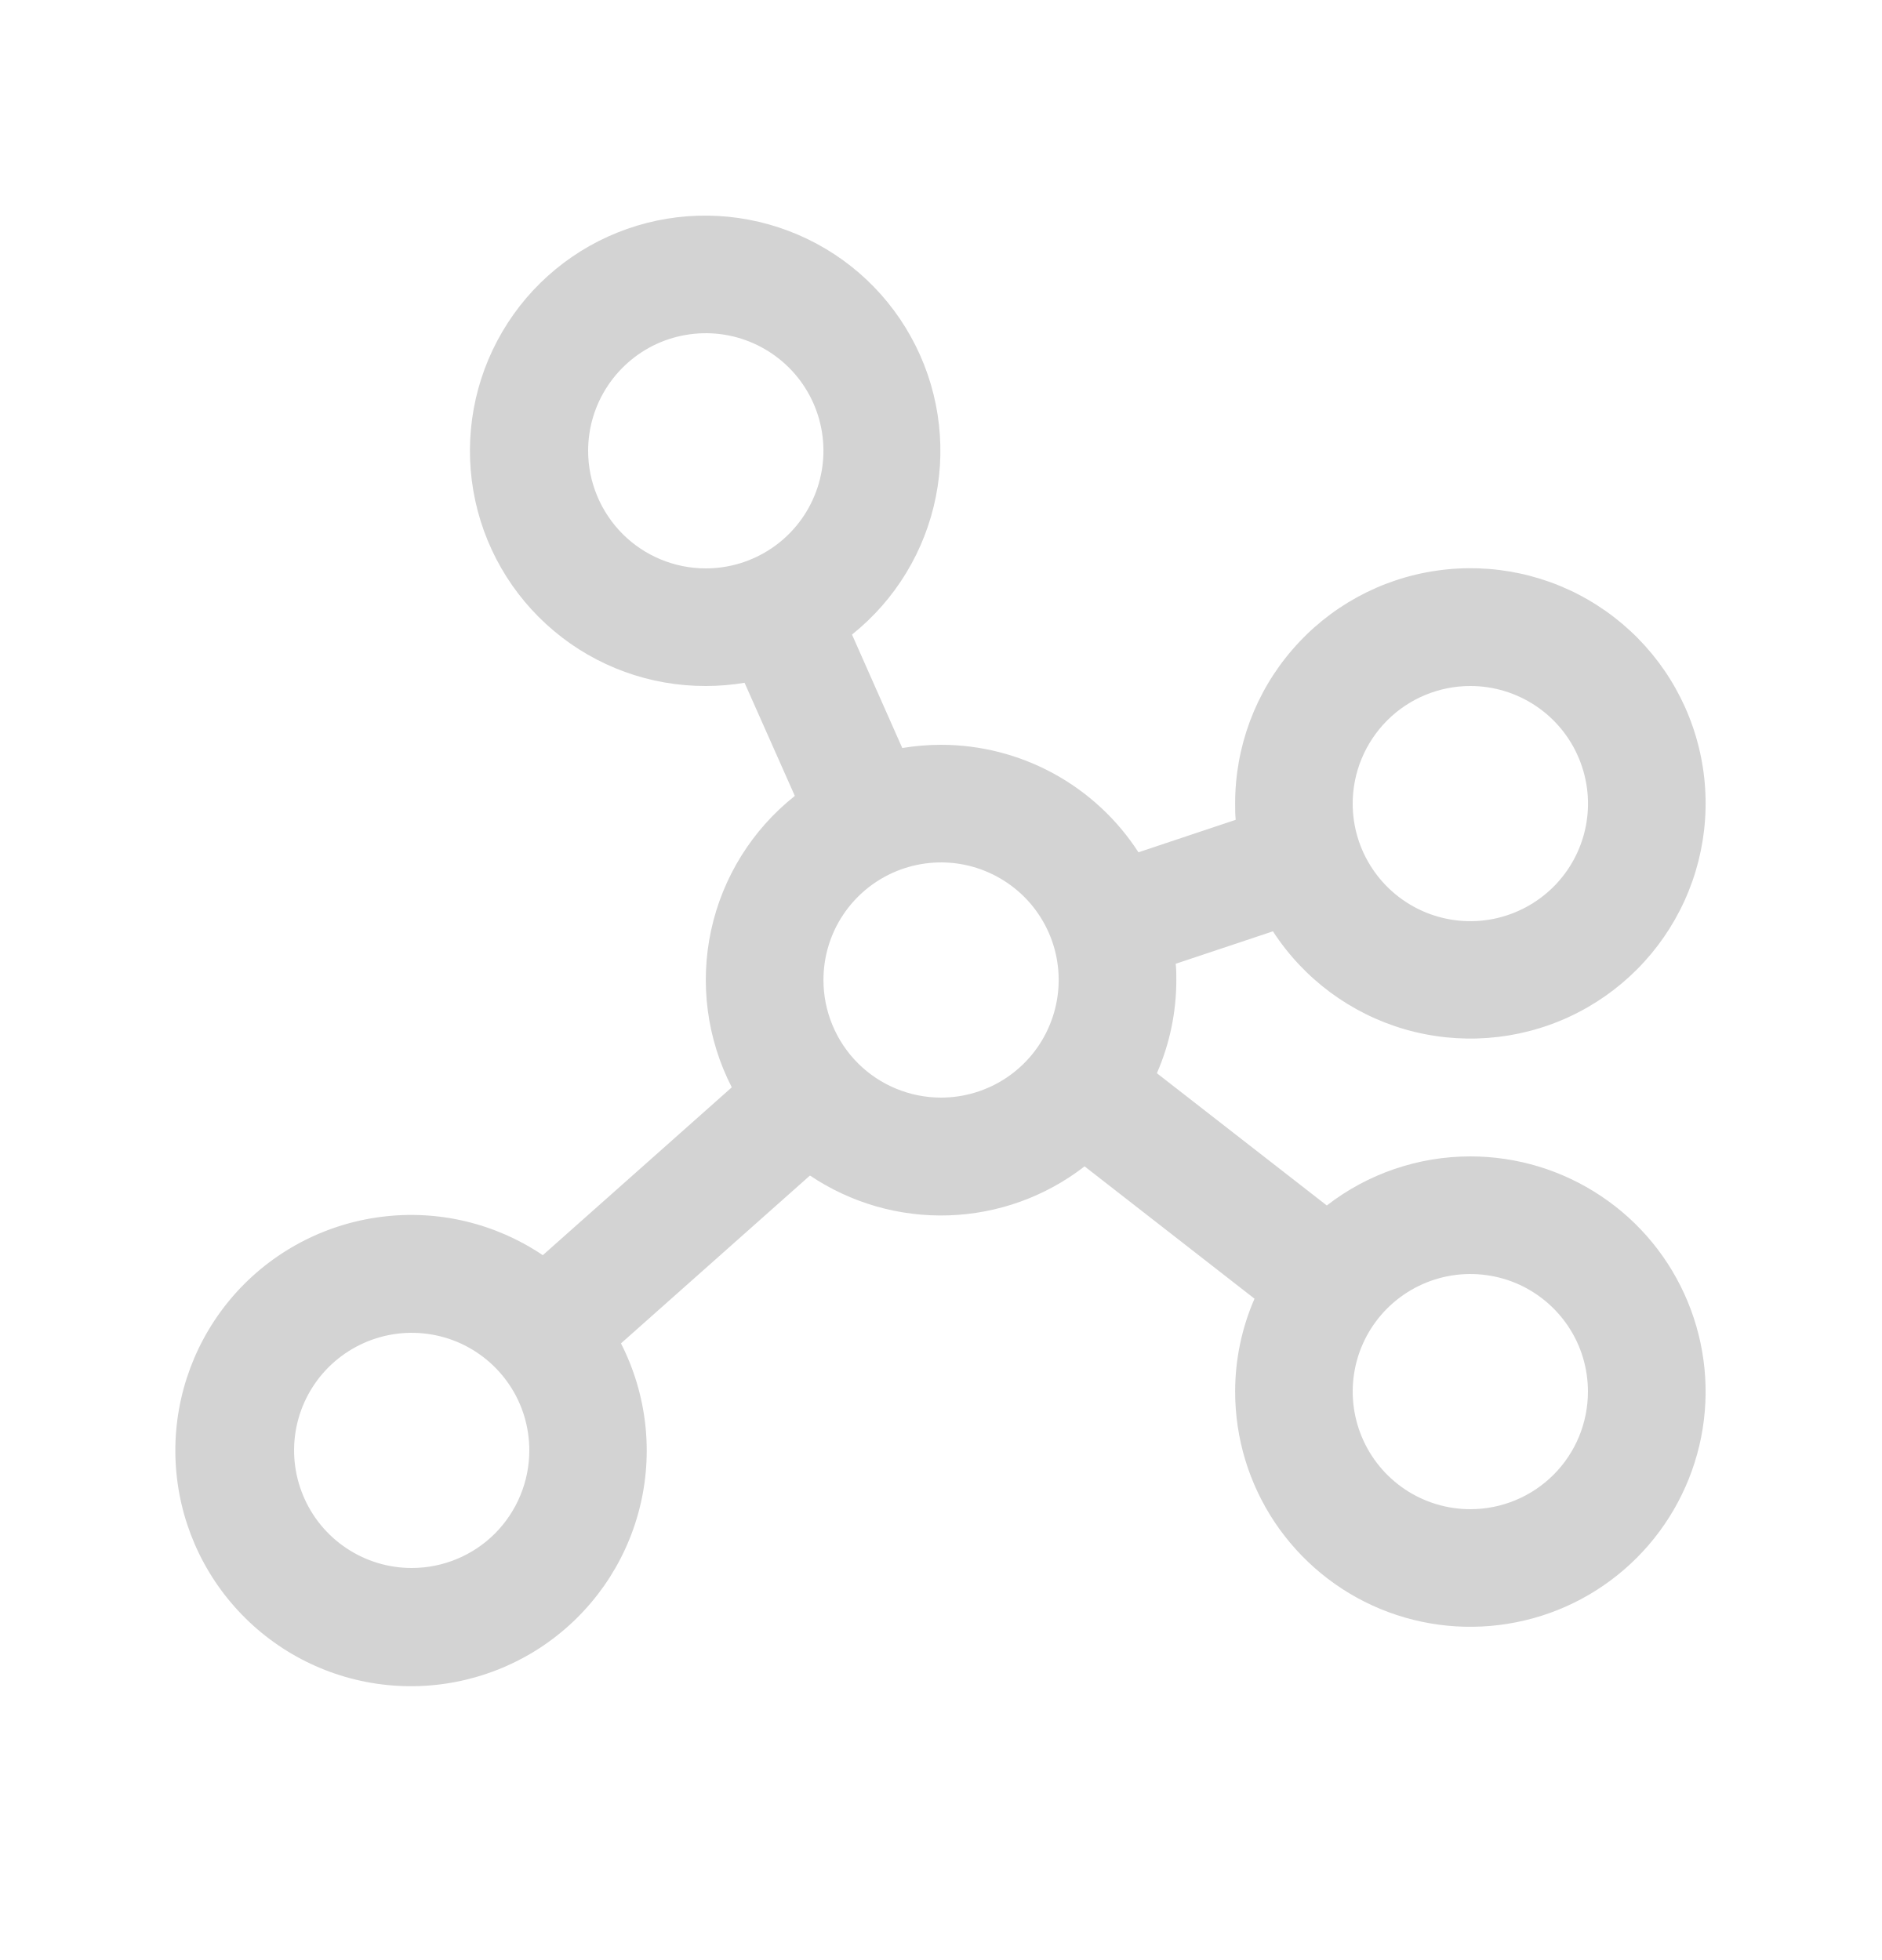
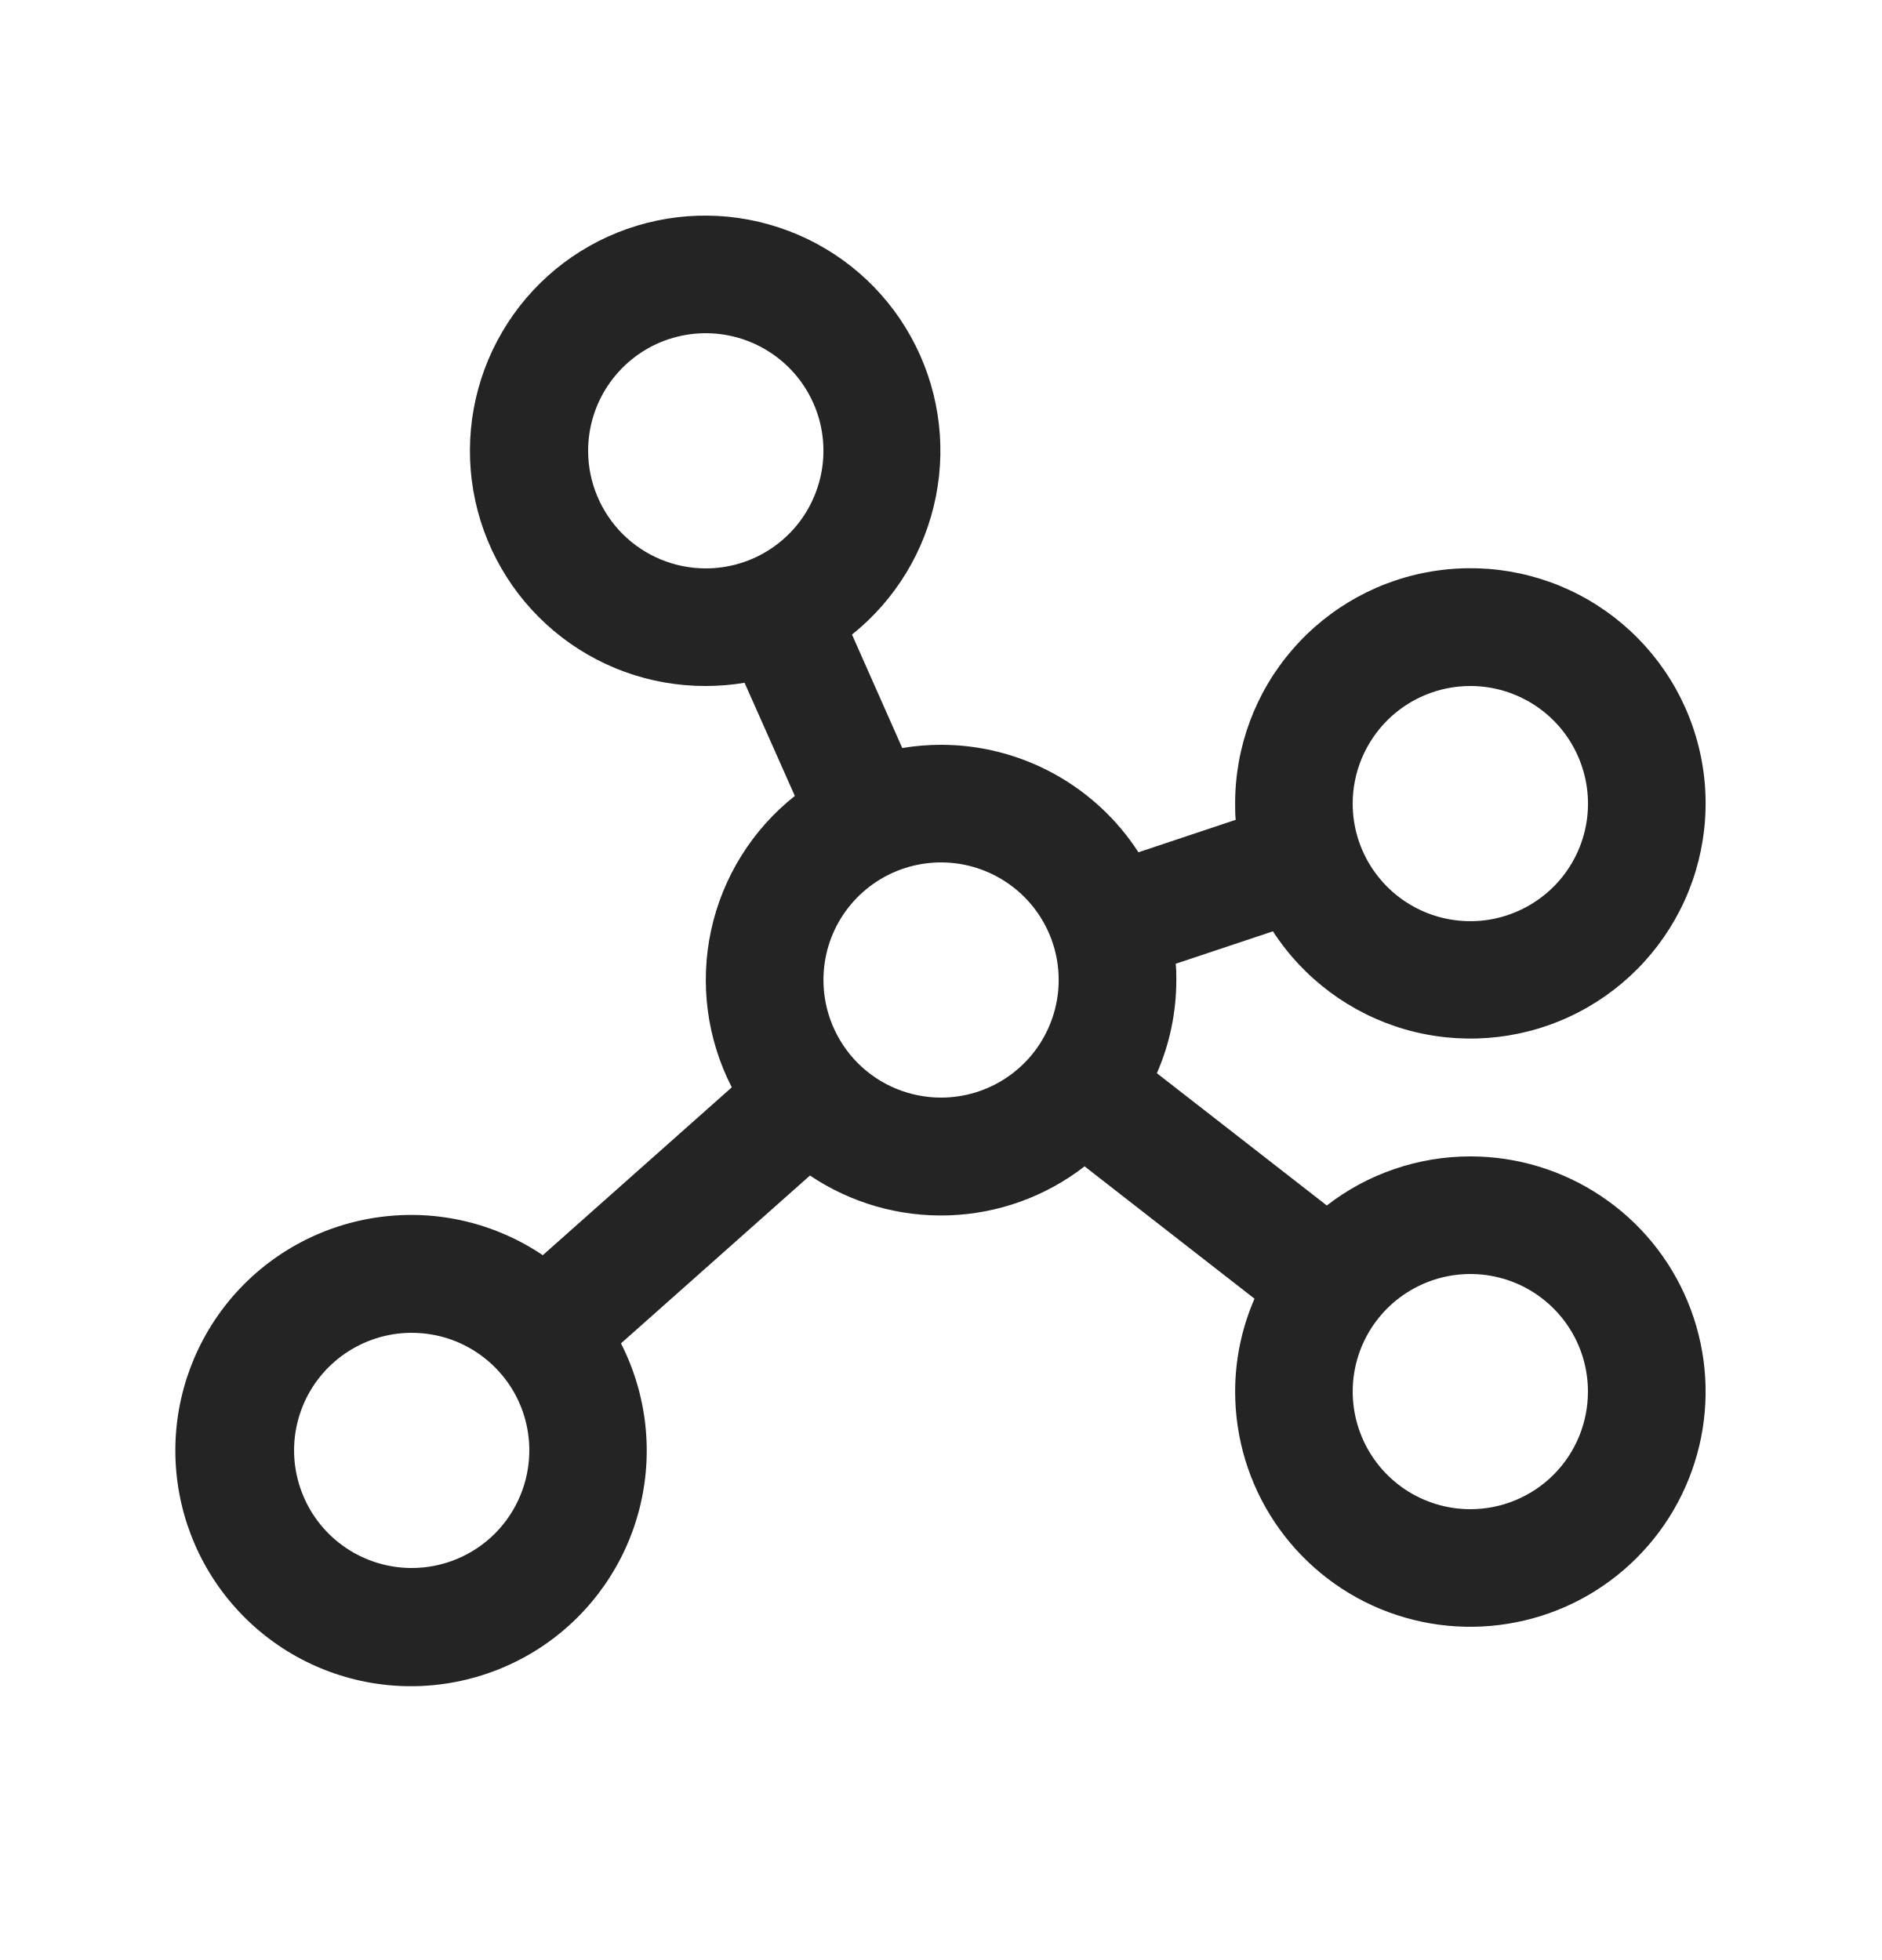
<svg xmlns="http://www.w3.org/2000/svg" width="24" height="25" viewBox="0 0 24 25" fill="none">
-   <path d="M18.75 14.75C18.088 14.75 17.443 14.97 16.92 15.376L14.753 13.689C14.917 13.314 15.001 12.909 15.001 12.5C15.001 12.431 15.001 12.361 14.993 12.293L16.233 11.879C16.626 12.485 17.223 12.928 17.916 13.129C18.609 13.329 19.351 13.274 20.006 12.972C20.661 12.67 21.185 12.143 21.483 11.486C21.781 10.829 21.832 10.086 21.627 9.395C21.422 8.703 20.975 8.109 20.367 7.72C19.76 7.331 19.032 7.175 18.319 7.279C17.605 7.382 16.952 7.74 16.481 8.286C16.009 8.831 15.75 9.529 15.751 10.25C15.751 10.319 15.751 10.389 15.758 10.457L14.518 10.871C14.246 10.45 13.873 10.105 13.433 9.865C12.994 9.626 12.501 9.5 12.001 9.5C11.835 9.5 11.67 9.514 11.506 9.541L10.865 8.094C11.419 7.651 11.798 7.027 11.935 6.332C12.073 5.637 11.96 4.915 11.616 4.295C11.273 3.675 10.72 3.197 10.058 2.946C9.395 2.694 8.665 2.685 7.997 2.92C7.328 3.155 6.764 3.62 6.406 4.231C6.047 4.842 5.916 5.561 6.036 6.259C6.156 6.958 6.52 7.591 7.063 8.047C7.605 8.503 8.292 8.752 9.001 8.75C9.166 8.75 9.331 8.736 9.495 8.709L10.136 10.152C9.592 10.583 9.215 11.189 9.068 11.867C8.922 12.544 9.015 13.252 9.332 13.869L6.922 16.01C6.315 15.601 5.581 15.427 4.855 15.522C4.13 15.616 3.463 15.971 2.981 16.521C2.499 17.072 2.234 17.779 2.236 18.51C2.238 19.242 2.507 19.948 2.992 20.495C3.477 21.043 4.145 21.395 4.871 21.485C5.597 21.575 6.331 21.397 6.936 20.985C7.54 20.573 7.973 19.955 8.154 19.246C8.335 18.537 8.251 17.787 7.919 17.135L10.329 14.994C10.851 15.345 11.47 15.523 12.099 15.502C12.728 15.481 13.334 15.263 13.831 14.877L15.998 16.565C15.835 16.939 15.751 17.342 15.751 17.75C15.751 18.343 15.926 18.923 16.256 19.417C16.586 19.91 17.054 20.295 17.602 20.522C18.151 20.749 18.754 20.808 19.336 20.692C19.918 20.577 20.452 20.291 20.872 19.871C21.291 19.452 21.577 18.917 21.693 18.335C21.809 17.753 21.749 17.15 21.522 16.602C21.295 16.054 20.911 15.585 20.417 15.256C19.924 14.926 19.344 14.75 18.75 14.75ZM18.75 8.75C19.047 8.75 19.337 8.838 19.584 9.003C19.831 9.168 20.023 9.402 20.136 9.676C20.25 9.95 20.28 10.252 20.222 10.543C20.164 10.834 20.021 11.101 19.811 11.311C19.601 11.52 19.334 11.663 19.043 11.721C18.752 11.779 18.451 11.749 18.177 11.636C17.902 11.522 17.668 11.33 17.503 11.083C17.338 10.837 17.25 10.547 17.25 10.25C17.25 9.852 17.409 9.471 17.69 9.189C17.971 8.908 18.353 8.75 18.75 8.75ZM7.5 5.75C7.5 5.453 7.588 5.163 7.753 4.917C7.918 4.67 8.152 4.478 8.426 4.364C8.701 4.251 9.002 4.221 9.293 4.279C9.584 4.337 9.851 4.48 10.061 4.689C10.271 4.899 10.414 5.166 10.472 5.457C10.53 5.748 10.5 6.05 10.386 6.324C10.273 6.598 10.081 6.832 9.834 6.997C9.587 7.162 9.297 7.25 9.001 7.25C8.603 7.25 8.221 7.092 7.94 6.811C7.659 6.529 7.5 6.148 7.5 5.75ZM5.25 20C4.954 20 4.664 19.912 4.417 19.747C4.17 19.582 3.978 19.348 3.865 19.074C3.751 18.8 3.721 18.498 3.779 18.207C3.837 17.916 3.98 17.649 4.19 17.439C4.4 17.23 4.667 17.087 4.958 17.029C5.249 16.971 5.55 17.001 5.825 17.114C6.099 17.228 6.333 17.42 6.498 17.667C6.663 17.913 6.75 18.203 6.75 18.5C6.75 18.898 6.592 19.279 6.311 19.561C6.03 19.842 5.648 20 5.25 20ZM10.501 12.5C10.501 12.203 10.588 11.913 10.753 11.667C10.918 11.42 11.152 11.228 11.427 11.114C11.701 11.001 12.002 10.971 12.293 11.029C12.584 11.087 12.851 11.23 13.061 11.439C13.271 11.649 13.414 11.916 13.472 12.207C13.53 12.498 13.5 12.8 13.386 13.074C13.273 13.348 13.081 13.582 12.834 13.747C12.587 13.912 12.297 14 12.001 14C11.603 14 11.221 13.842 10.94 13.561C10.659 13.279 10.501 12.898 10.501 12.5ZM18.75 19.25C18.454 19.25 18.164 19.162 17.917 18.997C17.671 18.832 17.478 18.598 17.365 18.324C17.251 18.05 17.221 17.748 17.279 17.457C17.337 17.166 17.48 16.899 17.69 16.689C17.9 16.48 18.167 16.337 18.458 16.279C18.749 16.221 19.05 16.251 19.325 16.364C19.599 16.478 19.833 16.67 19.998 16.917C20.163 17.163 20.25 17.453 20.25 17.75C20.25 18.148 20.093 18.529 19.811 18.811C19.53 19.092 19.148 19.25 18.75 19.25Z" fill="#242424" fill-opacity="0.2" />
+   <path d="M18.75 14.75C18.088 14.75 17.443 14.97 16.92 15.376L14.753 13.689C14.917 13.314 15.001 12.909 15.001 12.5C15.001 12.431 15.001 12.361 14.993 12.293L16.233 11.879C16.626 12.485 17.223 12.928 17.916 13.129C18.609 13.329 19.351 13.274 20.006 12.972C20.661 12.67 21.185 12.143 21.483 11.486C21.781 10.829 21.832 10.086 21.627 9.395C21.422 8.703 20.975 8.109 20.367 7.72C19.76 7.331 19.032 7.175 18.319 7.279C17.605 7.382 16.952 7.74 16.481 8.286C16.009 8.831 15.75 9.529 15.751 10.25C15.751 10.319 15.751 10.389 15.758 10.457L14.518 10.871C14.246 10.45 13.873 10.105 13.433 9.865C12.994 9.626 12.501 9.5 12.001 9.5C11.835 9.5 11.67 9.514 11.506 9.541L10.865 8.094C11.419 7.651 11.798 7.027 11.935 6.332C12.073 5.637 11.96 4.915 11.616 4.295C11.273 3.675 10.72 3.197 10.058 2.946C9.395 2.694 8.665 2.685 7.997 2.92C7.328 3.155 6.764 3.62 6.406 4.231C6.047 4.842 5.916 5.561 6.036 6.259C6.156 6.958 6.52 7.591 7.063 8.047C7.605 8.503 8.292 8.752 9.001 8.75C9.166 8.75 9.331 8.736 9.495 8.709L10.136 10.152C9.592 10.583 9.215 11.189 9.068 11.867C8.922 12.544 9.015 13.252 9.332 13.869L6.922 16.01C6.315 15.601 5.581 15.427 4.855 15.522C4.13 15.616 3.463 15.971 2.981 16.521C2.499 17.072 2.234 17.779 2.236 18.51C2.238 19.242 2.507 19.948 2.992 20.495C3.477 21.043 4.145 21.395 4.871 21.485C5.597 21.575 6.331 21.397 6.936 20.985C7.54 20.573 7.973 19.955 8.154 19.246C8.335 18.537 8.251 17.787 7.919 17.135L10.329 14.994C10.851 15.345 11.47 15.523 12.099 15.502C12.728 15.481 13.334 15.263 13.831 14.877L15.998 16.565C15.835 16.939 15.751 17.342 15.751 17.75C15.751 18.343 15.926 18.923 16.256 19.417C16.586 19.91 17.054 20.295 17.602 20.522C18.151 20.749 18.754 20.808 19.336 20.692C19.918 20.577 20.452 20.291 20.872 19.871C21.291 19.452 21.577 18.917 21.693 18.335C21.809 17.753 21.749 17.15 21.522 16.602C21.295 16.054 20.911 15.585 20.417 15.256C19.924 14.926 19.344 14.75 18.75 14.75ZM18.75 8.75C19.047 8.75 19.337 8.838 19.584 9.003C19.831 9.168 20.023 9.402 20.136 9.676C20.25 9.95 20.28 10.252 20.222 10.543C20.164 10.834 20.021 11.101 19.811 11.311C19.601 11.52 19.334 11.663 19.043 11.721C18.752 11.779 18.451 11.749 18.177 11.636C17.902 11.522 17.668 11.33 17.503 11.083C17.338 10.837 17.25 10.547 17.25 10.25C17.25 9.852 17.409 9.471 17.69 9.189C17.971 8.908 18.353 8.75 18.75 8.75ZM7.5 5.75C7.5 5.453 7.588 5.163 7.753 4.917C7.918 4.67 8.152 4.478 8.426 4.364C8.701 4.251 9.002 4.221 9.293 4.279C9.584 4.337 9.851 4.48 10.061 4.689C10.271 4.899 10.414 5.166 10.472 5.457C10.53 5.748 10.5 6.05 10.386 6.324C10.273 6.598 10.081 6.832 9.834 6.997C9.587 7.162 9.297 7.25 9.001 7.25C8.603 7.25 8.221 7.092 7.94 6.811C7.659 6.529 7.5 6.148 7.5 5.75ZM5.25 20C4.954 20 4.664 19.912 4.417 19.747C4.17 19.582 3.978 19.348 3.865 19.074C3.751 18.8 3.721 18.498 3.779 18.207C3.837 17.916 3.98 17.649 4.19 17.439C4.4 17.23 4.667 17.087 4.958 17.029C5.249 16.971 5.55 17.001 5.825 17.114C6.099 17.228 6.333 17.42 6.498 17.667C6.663 17.913 6.75 18.203 6.75 18.5C6.75 18.898 6.592 19.279 6.311 19.561C6.03 19.842 5.648 20 5.25 20ZM10.501 12.5C10.501 12.203 10.588 11.913 10.753 11.667C10.918 11.42 11.152 11.228 11.427 11.114C11.701 11.001 12.002 10.971 12.293 11.029C12.584 11.087 12.851 11.23 13.061 11.439C13.271 11.649 13.414 11.916 13.472 12.207C13.53 12.498 13.5 12.8 13.386 13.074C13.273 13.348 13.081 13.582 12.834 13.747C12.587 13.912 12.297 14 12.001 14C11.603 14 11.221 13.842 10.94 13.561C10.659 13.279 10.501 12.898 10.501 12.5ZM18.75 19.25C18.454 19.25 18.164 19.162 17.917 18.997C17.671 18.832 17.478 18.598 17.365 18.324C17.251 18.05 17.221 17.748 17.279 17.457C17.337 17.166 17.48 16.899 17.69 16.689C17.9 16.48 18.167 16.337 18.458 16.279C18.749 16.221 19.05 16.251 19.325 16.364C19.599 16.478 19.833 16.67 19.998 16.917C20.163 17.163 20.25 17.453 20.25 17.75C20.25 18.148 20.093 18.529 19.811 18.811C19.53 19.092 19.148 19.25 18.75 19.25Z" fill="#242424" fillOpacity="0.2" />
</svg>
